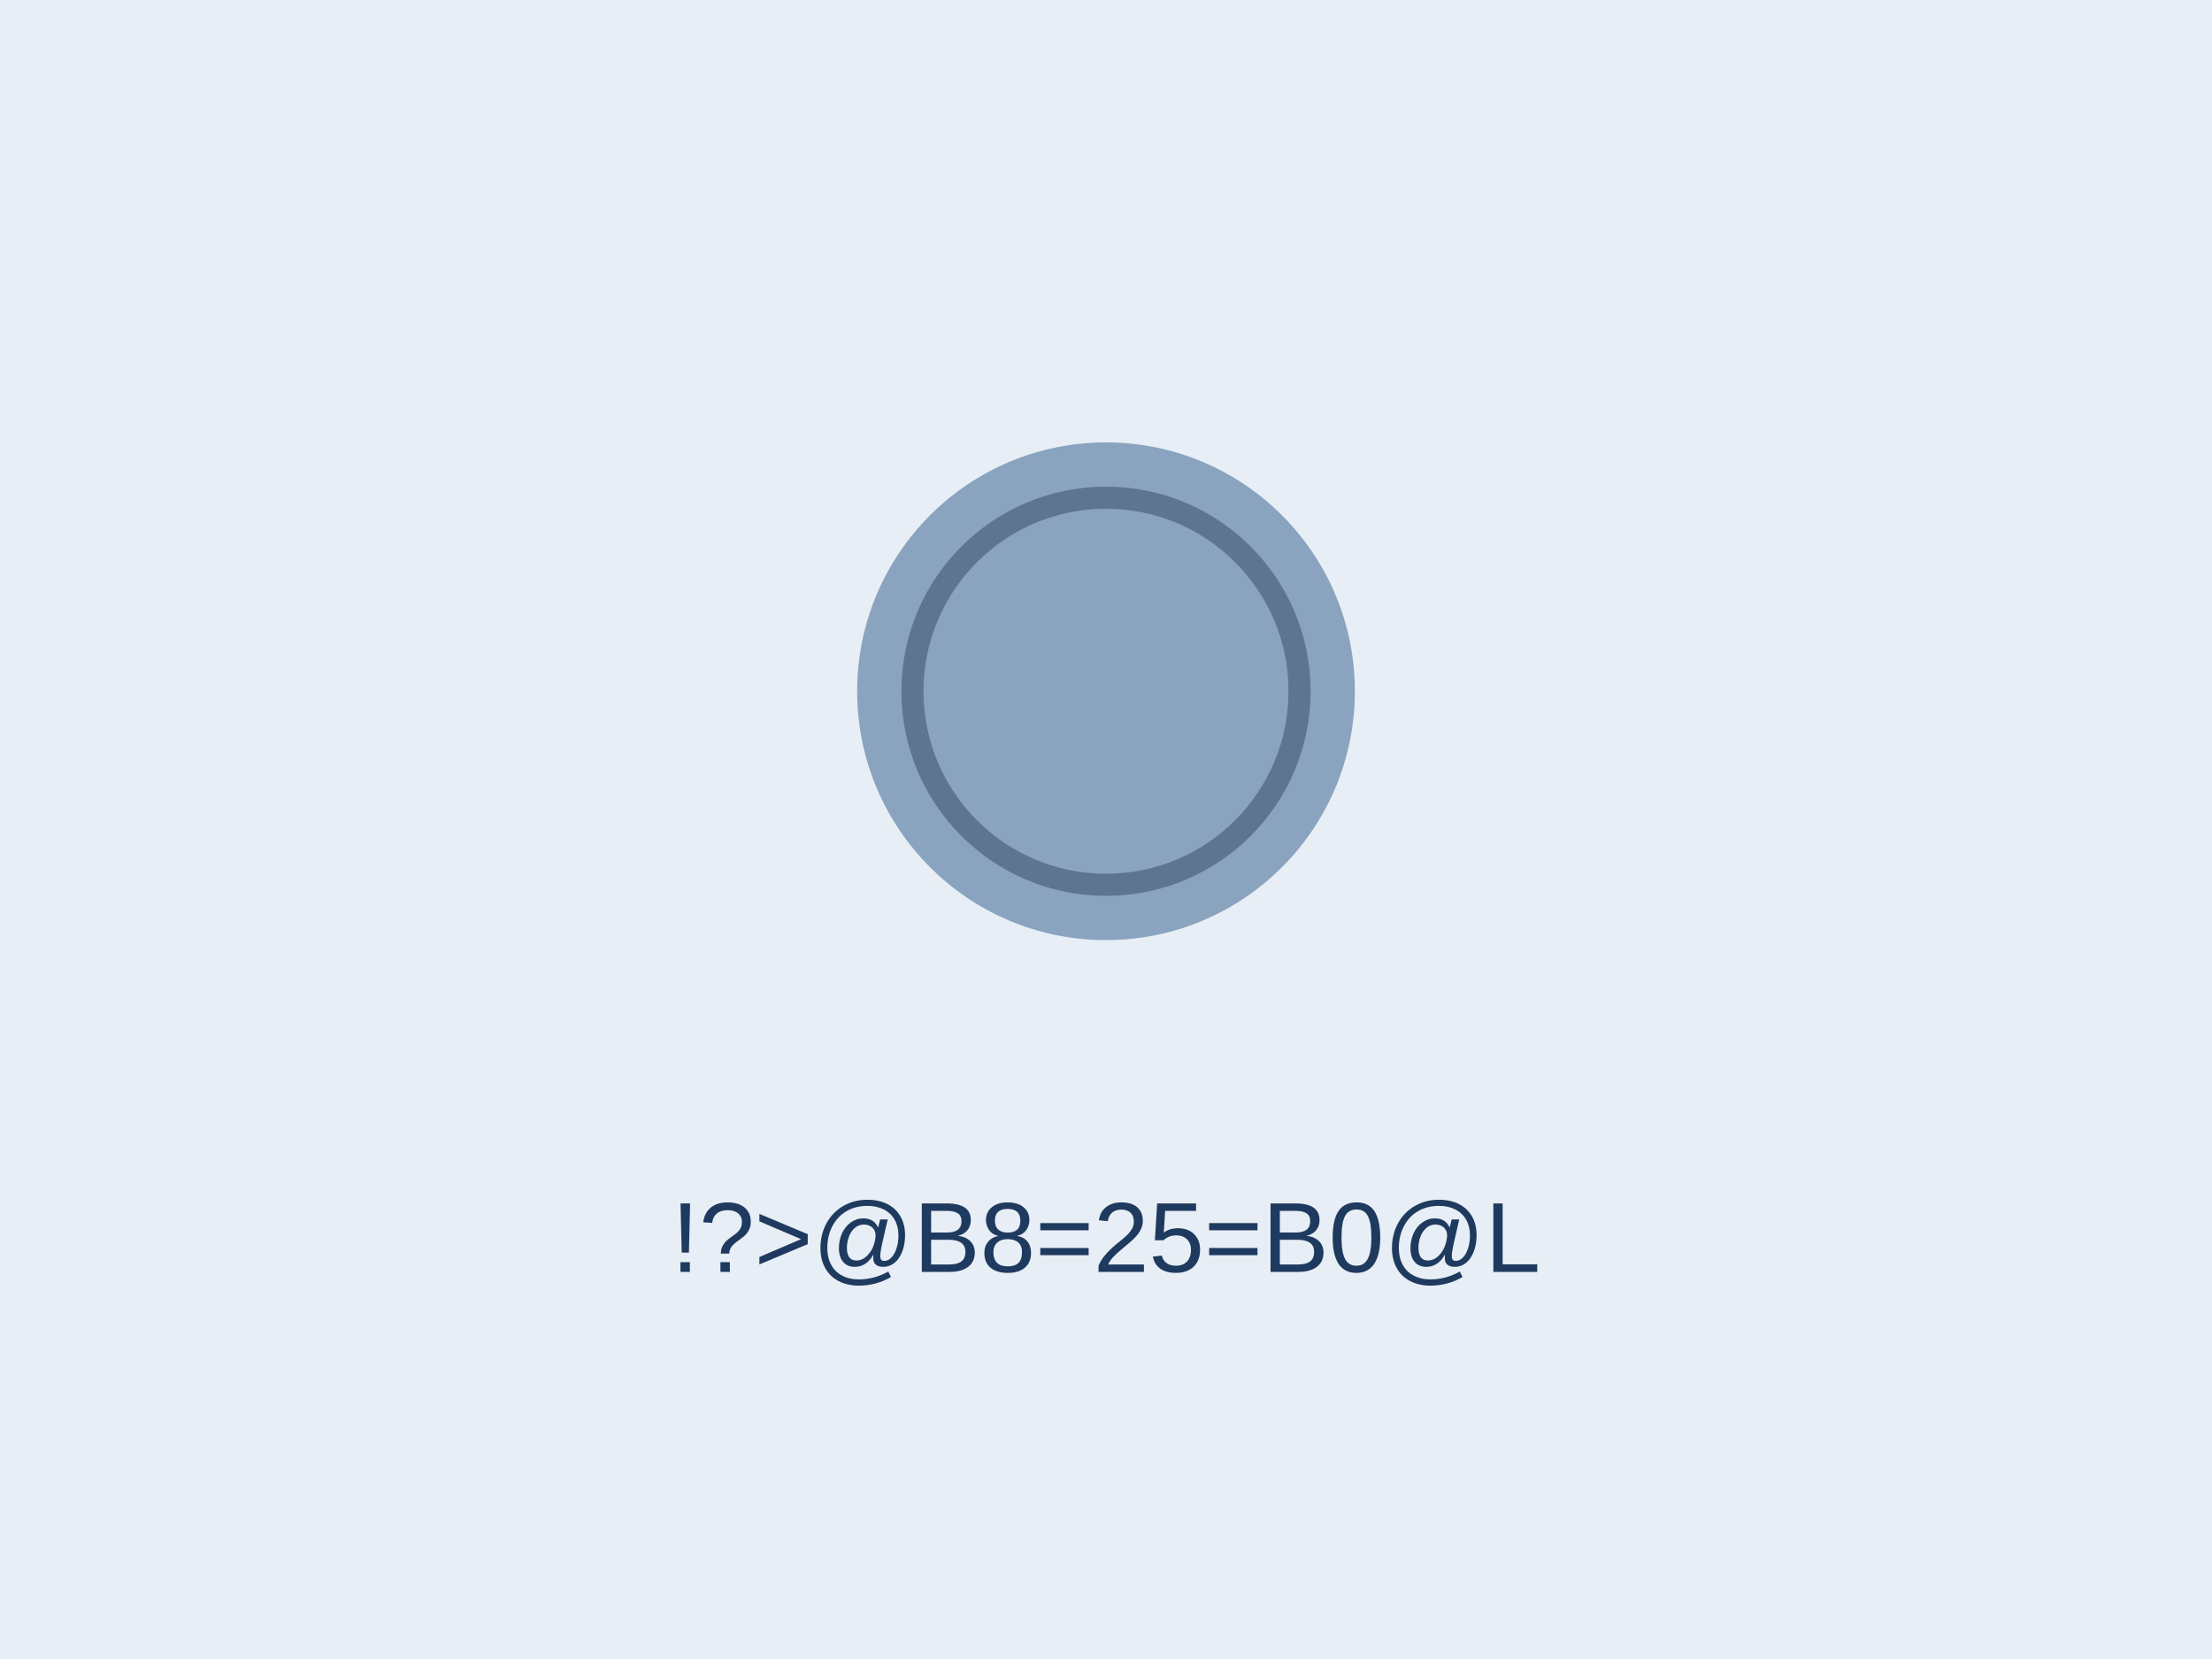
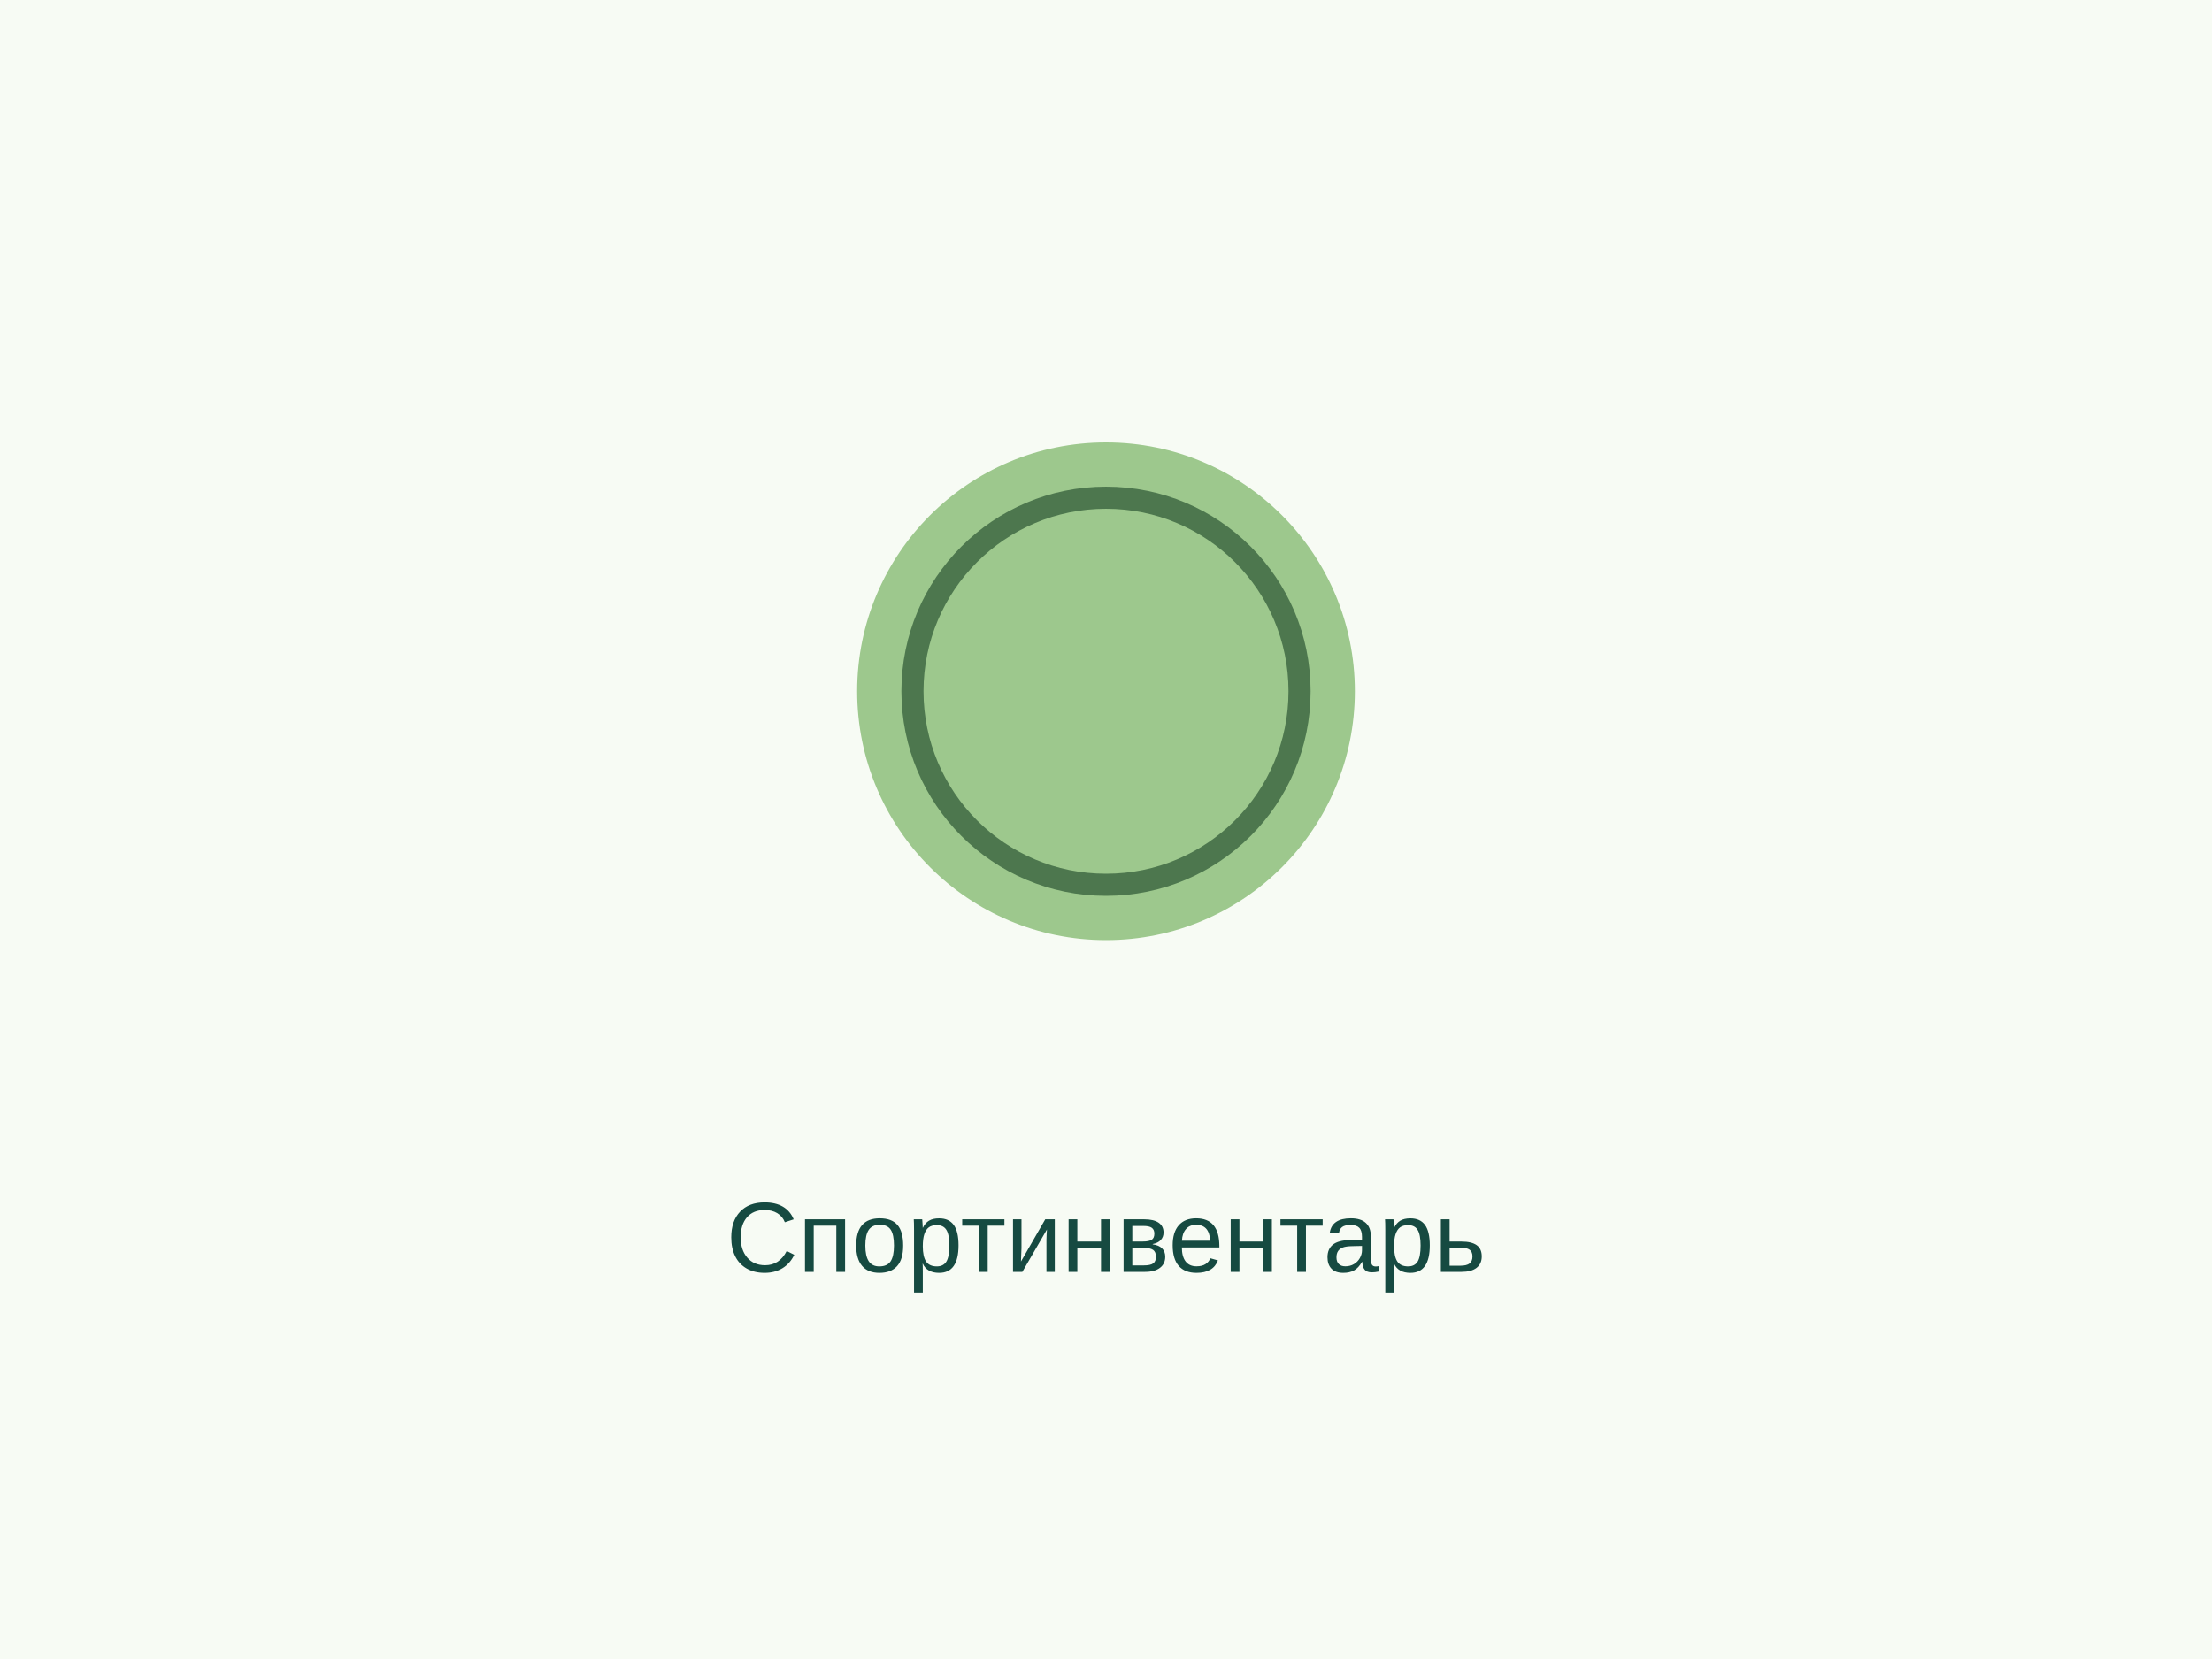
<svg xmlns="http://www.w3.org/2000/svg" width="800" height="600" viewBox="0 0 800 600">
-   <rect width="800" height="600" fill="#e7eef5" />
-   <circle cx="400" cy="250" r="90" fill="#8aa4bf" />
-   <circle cx="400" cy="250" r="70" fill="none" stroke="#5d7590" stroke-width="8" />
-   <text x="400" y="460" text-anchor="middle" font-family="Arial, sans-serif" font-size="36" fill="#1f3a5f">!?&gt;@B8=25=B0@L</text>
+   <rect width="800" height="600" fill="#f7fbf4" />
+   <circle cx="400" cy="250" r="90" fill="#9dc88d" />
+   <circle cx="400" cy="250" r="70" fill="none" stroke="#4d774e" stroke-width="8" />
+   <text x="400" y="460" text-anchor="middle" font-family="Arial, sans-serif" font-size="36" fill="#164a41">Спортинвентарь</text>
</svg>
